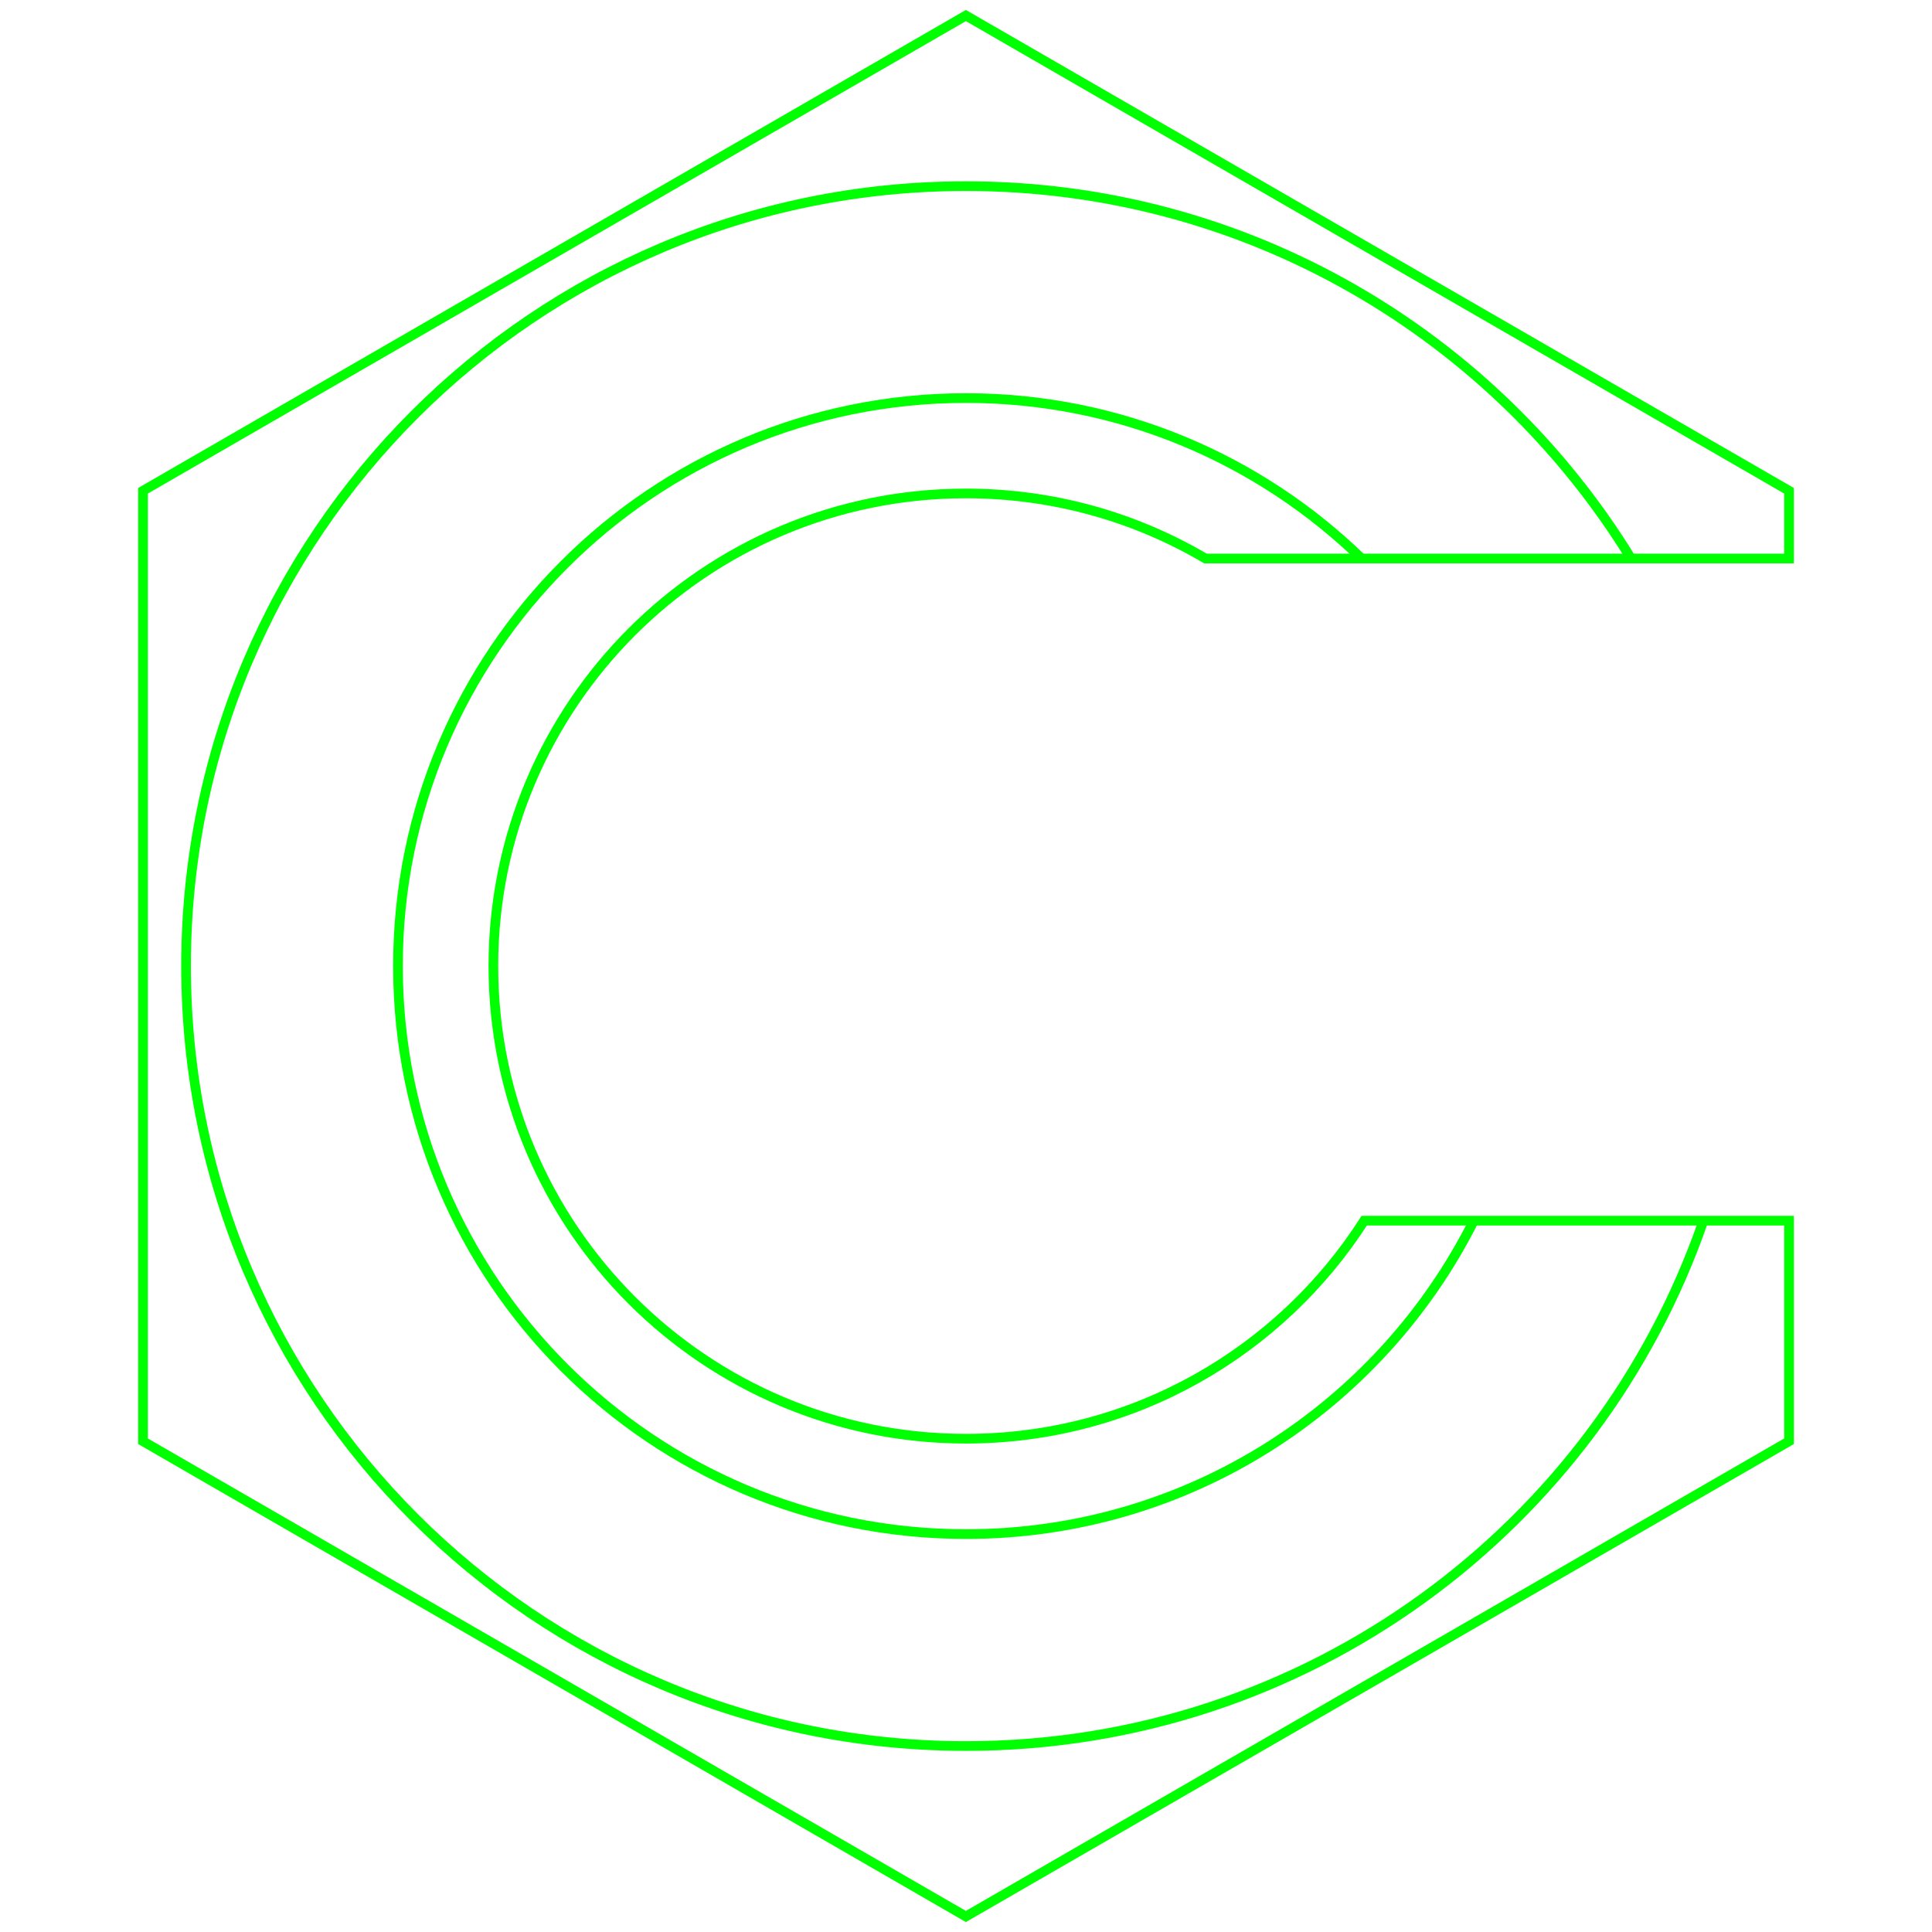
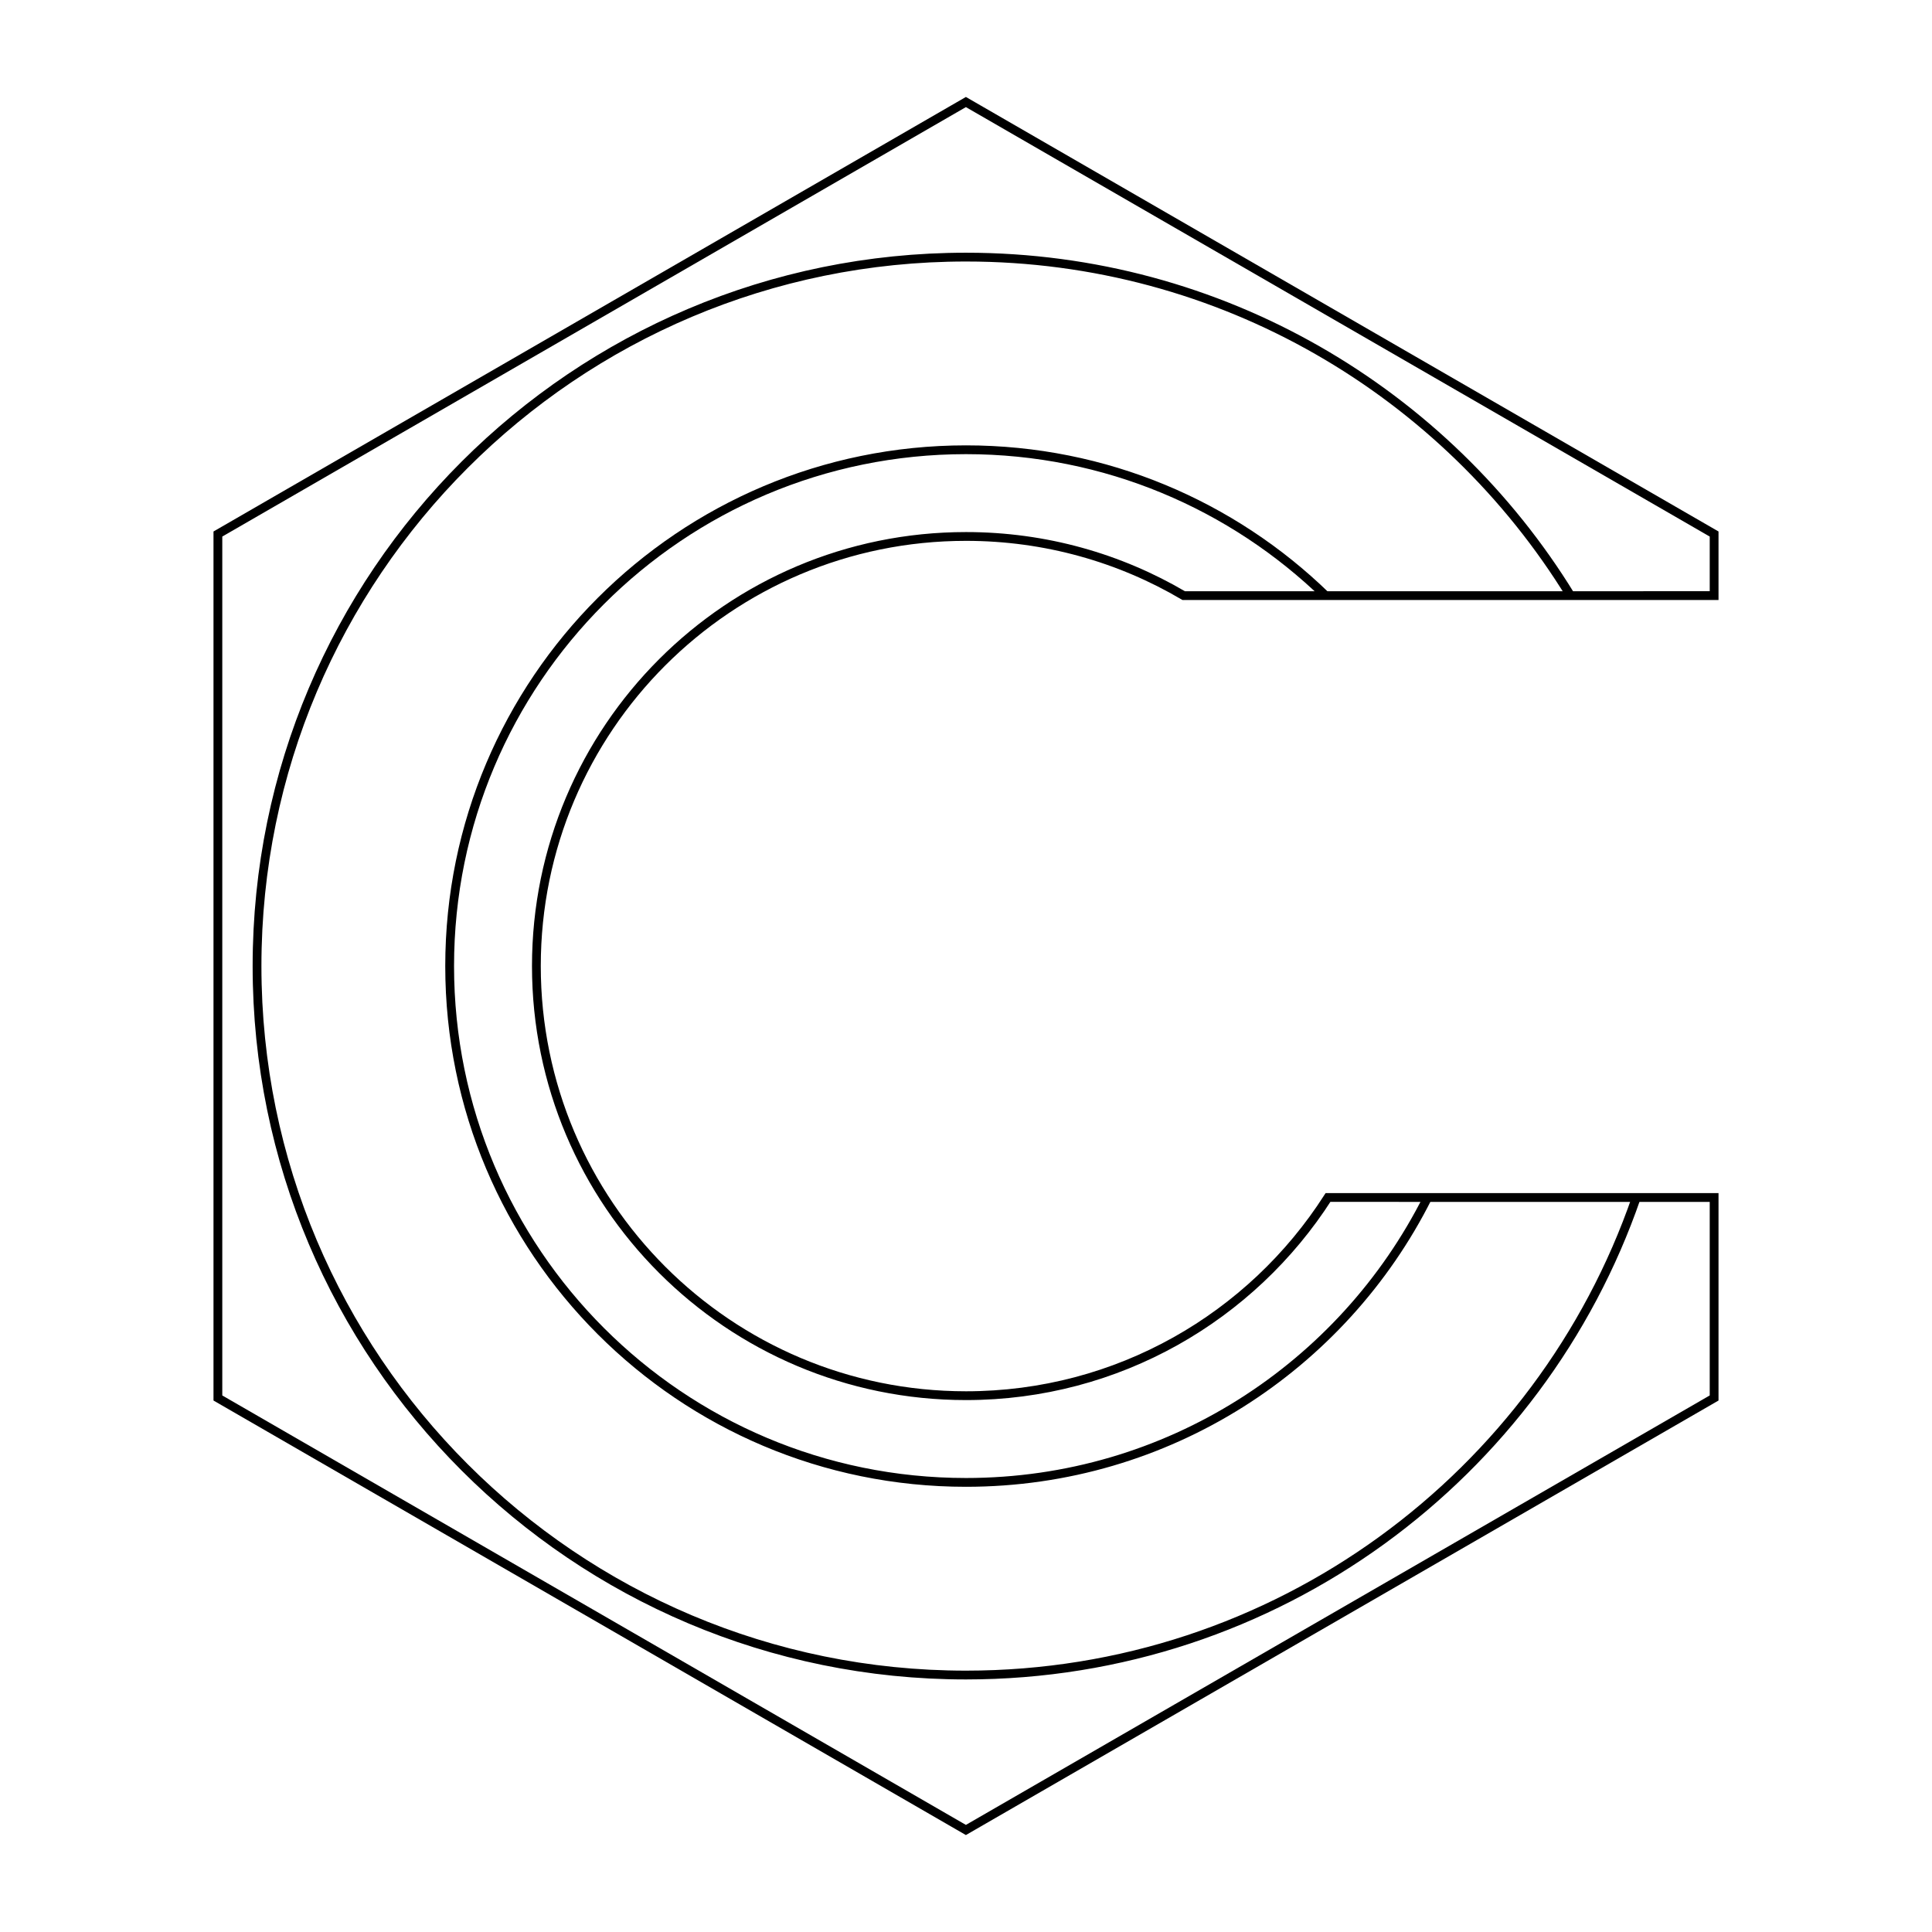
- <svg xmlns="http://www.w3.org/2000/svg" height="200" width="200" id="svg4190" version="1.1">
-   <defs id="defs4202" />
-   <g transform="matrix(-2.758253,0,0,2.758253,185.5853,1.221977)" style="fill:none;stroke:#00ff00;stroke-width:0.363;stroke-miterlimit:4;stroke-dasharray:none" id="g4192">
-     <path d="m 16.181,20.519 c 3.839,-3.727 9.076,-6.022 14.849,-6.022 11.773,0 21.318,9.544 21.318,21.318 0,11.773 -9.544,21.318 -21.318,21.318 -8.338,0 -15.559,-4.787 -19.062,-11.764" id="path4194" style="stroke-width:0.363;stroke-miterlimit:4;stroke-dasharray:none" />
-     <path d="M 6.066,20.52 C 11.214,12.135 20.469,6.543 31.029,6.543 c 16.166,0 29.272,13.105 29.272,29.272 0,16.166 -13.105,29.272 -29.272,29.272 -12.82,0 -23.716,-8.242 -27.677,-19.716" id="path4196" style="stroke-width:0.363;stroke-miterlimit:4;stroke-dasharray:none" />
-     <path d="m 0.14,45.37 0,8.278 30.893,17.836 30.884,-17.836 0,-35.672 -30.884,-17.836 -30.893,17.836 0,2.543 21.9,5.61e-4 c 2.635,-1.552 5.708,-2.443 8.989,-2.443 9.796,0 17.738,7.942 17.738,17.738 0,9.796 -7.942,17.738 -17.738,17.738 -6.278,0 -11.794,-3.262 -14.947,-8.183 z" id="path4198" style="stroke-width:0.363;stroke-miterlimit:4;stroke-dasharray:none" />
+ <svg xmlns="http://www.w3.org/2000/svg" version="1.1" baseProfile="full" width="300" height="300" stroke="black" stroke-width="0.363" fill="none">
+   <g transform="matrix(-3.760849,0,0,3.760849,266.6946,15.31722)">
+     <path d="m 16.181,20.519 c 3.839,-3.727 9.076,-6.022 14.849,-6.022 11.773,0 21.318,9.544 21.318,21.318 0,11.773 -9.544,21.318 -21.318,21.318 -8.338,0 -15.559,-4.787 -19.062,-11.764" />
+     <path d="M 6.066,20.52 C 11.214,12.135 20.469,6.543 31.029,6.543 c 16.166,0 29.272,13.105 29.272,29.272 0,16.166 -13.105,29.272 -29.272,29.272 -12.82,0 -23.716,-8.242 -27.677,-19.716" />
+     <path d="m 0.14,45.37 0,8.278 30.893,17.836 30.884,-17.836 0,-35.672 -30.884,-17.836 -30.893,17.836 0,2.543 21.9,5.61e-4 c 2.635,-1.552 5.708,-2.443 8.989,-2.443 9.796,0 17.738,7.942 17.738,17.738 0,9.796 -7.942,17.738 -17.738,17.738 -6.278,0 -11.794,-3.262 -14.947,-8.183 z" />
  </g>
</svg>
